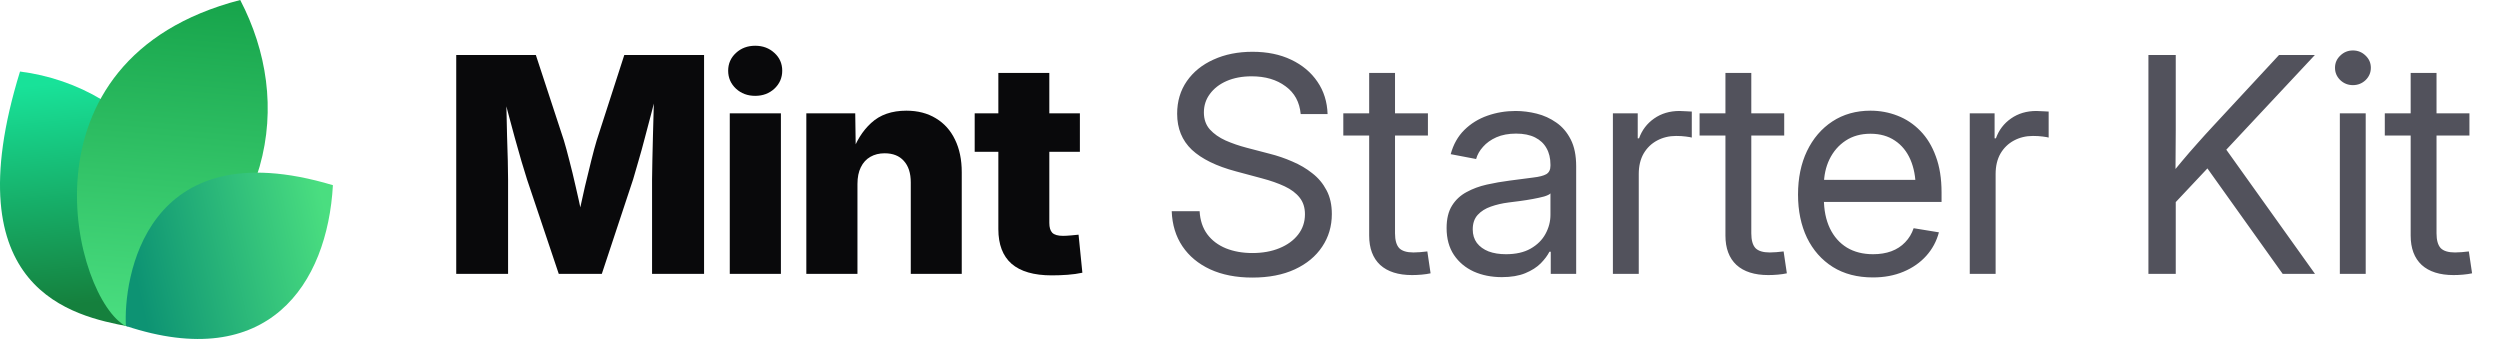
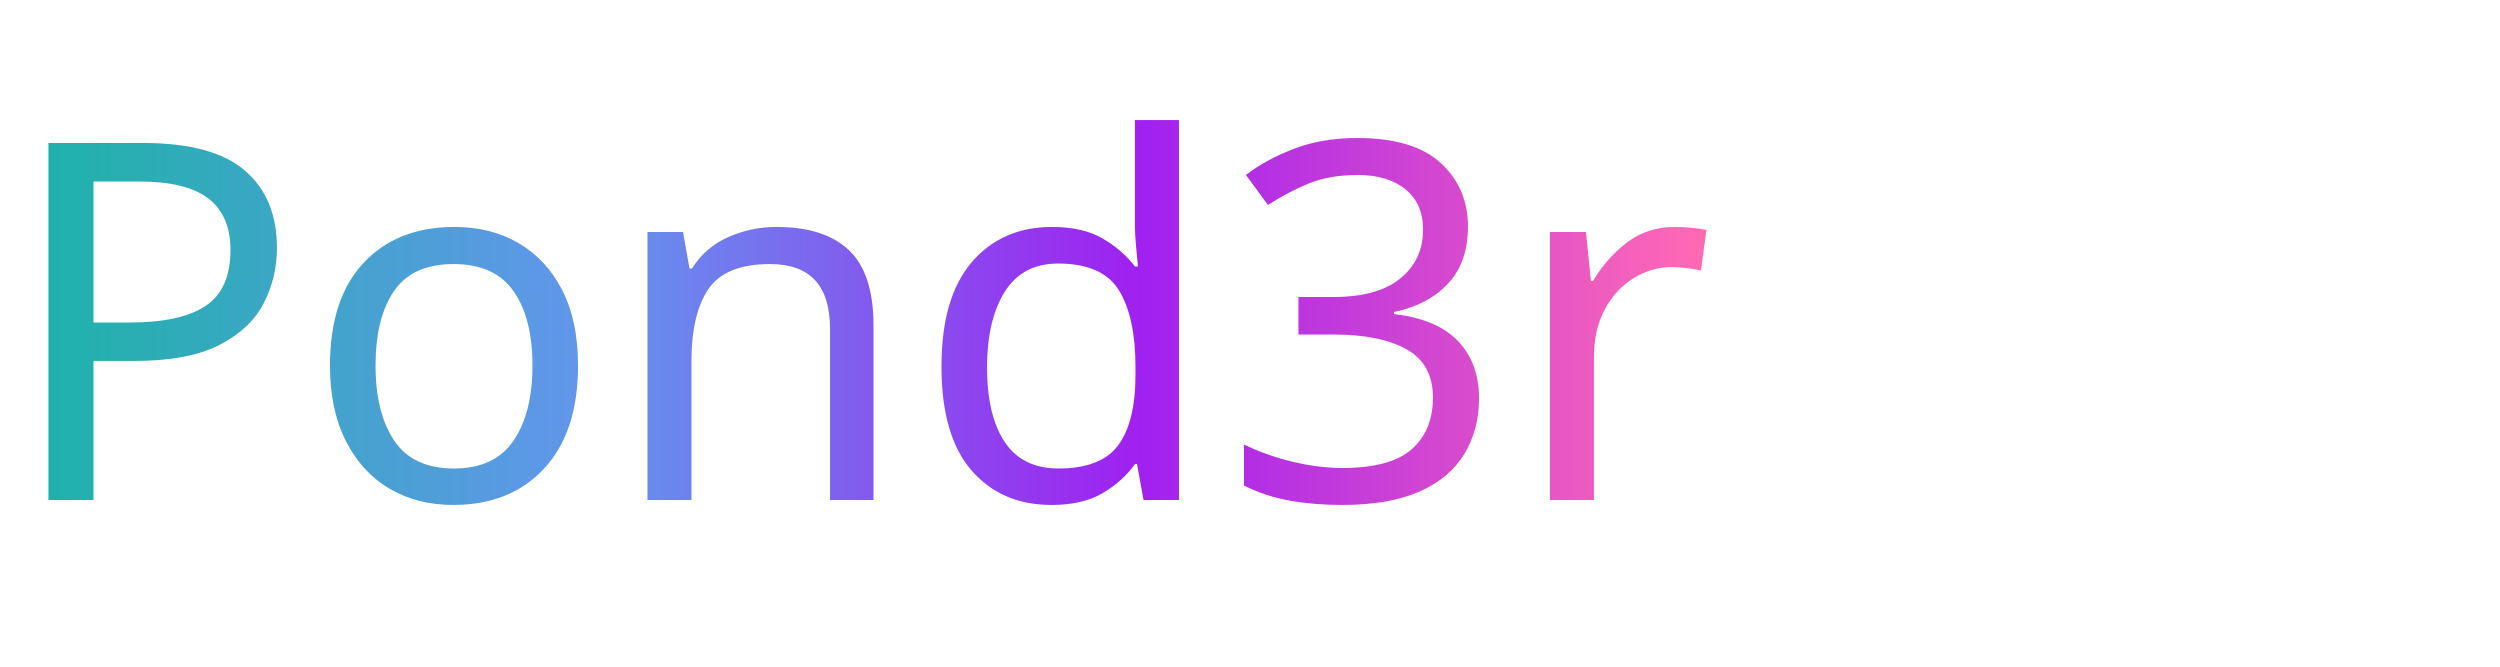
- <svg xmlns="http://www.w3.org/2000/svg" width="177" height="24" viewBox="0 0 177 24" fill="none">
-   <path d="M9.061 23.108C5.268 22.377 -3.391 20.627 1.417 5.064C9.634 6.099 16.973 14.064 9.061 23.108Z" fill="url(#paint0_linear_17557_2020)" />
-   <path d="M8.919 23.094C5.276 21.222 0.784 4.209 17.007 0C20.757 7.193 19.621 16.545 8.919 23.094Z" fill="url(#paint1_linear_17557_2020)" />
-   <path d="M8.914 23.079C8.735 19.882 10.159 9.085 23.57 13.111C23.181 20.123 18.984 26.418 8.914 23.079Z" fill="url(#paint2_linear_17557_2020)" />
-   <path d="M32.301 19.392V3.894H37.938L39.925 9.948C40.036 10.315 40.164 10.787 40.31 11.362C40.462 11.938 40.611 12.552 40.757 13.204C40.91 13.855 41.048 14.483 41.173 15.086C41.305 15.682 41.412 16.192 41.495 16.615H40.695C40.771 16.192 40.871 15.682 40.996 15.086C41.128 14.49 41.267 13.866 41.412 13.214C41.565 12.562 41.714 11.948 41.86 11.373C42.005 10.79 42.133 10.315 42.244 9.948L44.2 3.894H49.848V19.392H46.166V12.704C46.166 12.357 46.173 11.917 46.187 11.383C46.2 10.849 46.214 10.27 46.228 9.646C46.249 9.022 46.266 8.391 46.28 7.753C46.301 7.115 46.311 6.519 46.311 5.964H46.623C46.485 6.561 46.332 7.181 46.166 7.826C45.999 8.471 45.833 9.102 45.666 9.719C45.507 10.336 45.351 10.901 45.198 11.414C45.053 11.928 44.928 12.357 44.824 12.704L42.608 19.392H39.561L37.314 12.704C37.203 12.357 37.072 11.928 36.919 11.414C36.773 10.901 36.614 10.34 36.441 9.729C36.274 9.112 36.104 8.481 35.931 7.836C35.764 7.192 35.608 6.567 35.463 5.964H35.827C35.834 6.512 35.844 7.105 35.858 7.743C35.872 8.374 35.886 9.005 35.9 9.636C35.92 10.26 35.938 10.839 35.952 11.373C35.965 11.907 35.972 12.351 35.972 12.704V19.392H32.301ZM51.668 19.392V8.024H55.288V19.392H51.668ZM53.468 6.786C52.927 6.786 52.473 6.616 52.105 6.276C51.738 5.93 51.554 5.507 51.554 5.007C51.554 4.508 51.738 4.088 52.105 3.749C52.473 3.409 52.927 3.239 53.468 3.239C54.009 3.239 54.463 3.409 54.83 3.749C55.198 4.082 55.382 4.501 55.382 5.007C55.382 5.507 55.198 5.93 54.83 6.276C54.463 6.616 54.009 6.786 53.468 6.786ZM60.708 13.027V19.392H57.088V8.024H60.551L60.593 10.967H60.281C60.593 10.024 61.061 9.268 61.685 8.7C62.309 8.124 63.138 7.836 64.171 7.836C64.975 7.836 65.672 8.017 66.262 8.377C66.851 8.731 67.302 9.234 67.614 9.885C67.933 10.537 68.092 11.307 68.092 12.194V19.392H64.483V12.912C64.483 12.26 64.32 11.754 63.994 11.394C63.675 11.033 63.221 10.853 62.632 10.853C62.25 10.853 61.914 10.936 61.623 11.102C61.332 11.269 61.106 11.515 60.947 11.841C60.787 12.16 60.708 12.555 60.708 13.027ZM76.456 8.024V10.749H69.008V8.024H76.456ZM70.683 5.163H74.292V15.783C74.292 16.102 74.361 16.334 74.5 16.48C74.646 16.625 74.899 16.698 75.259 16.698C75.405 16.698 75.596 16.688 75.831 16.667C76.074 16.646 76.251 16.629 76.362 16.615L76.632 19.309C76.313 19.378 75.963 19.427 75.582 19.455C75.207 19.482 74.836 19.496 74.469 19.496C73.2 19.496 72.25 19.222 71.619 18.674C70.995 18.127 70.683 17.308 70.683 16.22V5.163Z" fill="#09090B" />
-   <path d="M88.667 19.652C87.523 19.652 86.528 19.458 85.682 19.07C84.843 18.681 84.188 18.137 83.716 17.437C83.245 16.736 82.992 15.908 82.957 14.951H84.933C84.968 15.596 85.148 16.14 85.474 16.584C85.8 17.021 86.24 17.354 86.795 17.582C87.35 17.804 87.974 17.915 88.667 17.915C89.388 17.915 90.026 17.801 90.581 17.572C91.143 17.343 91.583 17.024 91.902 16.615C92.228 16.199 92.391 15.717 92.391 15.169C92.391 14.698 92.266 14.306 92.017 13.994C91.767 13.675 91.413 13.408 90.956 13.193C90.498 12.978 89.954 12.787 89.323 12.621L87.502 12.132C86.123 11.765 85.082 11.255 84.382 10.603C83.689 9.944 83.342 9.095 83.342 8.055C83.342 7.174 83.571 6.404 84.028 5.746C84.486 5.087 85.117 4.577 85.921 4.217C86.726 3.849 87.645 3.666 88.678 3.666C89.718 3.666 90.63 3.853 91.413 4.227C92.204 4.602 92.824 5.122 93.275 5.787C93.726 6.446 93.965 7.209 93.993 8.076H92.089C92.013 7.23 91.656 6.574 91.018 6.11C90.387 5.638 89.586 5.403 88.615 5.403C87.95 5.403 87.36 5.513 86.847 5.735C86.341 5.957 85.946 6.262 85.661 6.651C85.377 7.032 85.235 7.469 85.235 7.961C85.235 8.447 85.377 8.849 85.661 9.168C85.946 9.48 86.317 9.74 86.774 9.948C87.232 10.149 87.724 10.319 88.251 10.457L89.884 10.884C90.439 11.023 90.977 11.206 91.496 11.435C92.023 11.657 92.495 11.934 92.911 12.267C93.334 12.593 93.67 12.995 93.92 13.474C94.17 13.945 94.294 14.504 94.294 15.149C94.294 16.015 94.066 16.788 93.608 17.468C93.157 18.148 92.512 18.681 91.673 19.07C90.834 19.458 89.832 19.652 88.667 19.652ZM101.097 8.024V9.594H95.106V8.024H101.097ZM96.937 5.163H98.767V16.521C98.767 17 98.865 17.347 99.059 17.562C99.26 17.77 99.6 17.874 100.078 17.874C100.21 17.874 100.366 17.867 100.546 17.853C100.733 17.832 100.903 17.815 101.056 17.801L101.285 19.351C101.097 19.392 100.886 19.423 100.65 19.444C100.414 19.465 100.189 19.475 99.974 19.475C98.996 19.475 98.244 19.236 97.717 18.758C97.197 18.272 96.937 17.579 96.937 16.677V5.163ZM106.33 19.621C105.595 19.621 104.932 19.489 104.343 19.226C103.754 18.955 103.285 18.564 102.939 18.05C102.592 17.53 102.419 16.896 102.419 16.147C102.419 15.495 102.547 14.965 102.804 14.556C103.06 14.146 103.403 13.828 103.833 13.599C104.263 13.363 104.742 13.186 105.269 13.068C105.796 12.95 106.333 12.857 106.881 12.787C107.574 12.69 108.132 12.617 108.555 12.569C108.978 12.52 109.287 12.441 109.481 12.33C109.675 12.212 109.772 12.014 109.772 11.737V11.654C109.772 11.203 109.679 10.815 109.492 10.489C109.311 10.163 109.041 9.91 108.68 9.729C108.32 9.549 107.872 9.459 107.338 9.459C106.805 9.459 106.34 9.546 105.945 9.719C105.556 9.892 105.241 10.118 104.998 10.395C104.755 10.665 104.593 10.953 104.509 11.258L102.71 10.915C102.897 10.222 103.22 9.65 103.677 9.199C104.135 8.748 104.679 8.412 105.31 8.19C105.941 7.968 106.607 7.857 107.307 7.857C107.8 7.857 108.295 7.92 108.795 8.044C109.301 8.169 109.765 8.381 110.188 8.679C110.611 8.97 110.951 9.369 111.208 9.875C111.464 10.374 111.593 11.005 111.593 11.768V19.392H109.793V17.822H109.7C109.568 18.085 109.363 18.359 109.086 18.643C108.809 18.921 108.444 19.153 107.994 19.34C107.543 19.527 106.988 19.621 106.33 19.621ZM106.621 17.998C107.321 17.998 107.904 17.867 108.368 17.603C108.84 17.333 109.19 16.986 109.419 16.563C109.654 16.133 109.772 15.682 109.772 15.211V13.692C109.703 13.769 109.554 13.841 109.325 13.911C109.096 13.973 108.829 14.032 108.524 14.088C108.226 14.143 107.921 14.192 107.609 14.233C107.304 14.275 107.033 14.309 106.798 14.337C106.354 14.393 105.938 14.49 105.549 14.628C105.168 14.76 104.86 14.954 104.624 15.211C104.388 15.467 104.27 15.811 104.27 16.241C104.27 16.615 104.367 16.934 104.561 17.198C104.762 17.461 105.04 17.662 105.393 17.801C105.747 17.933 106.156 17.998 106.621 17.998ZM114.193 19.392V8.024H115.951V9.792H116.045C116.253 9.209 116.61 8.741 117.116 8.388C117.622 8.034 118.219 7.857 118.905 7.857C119.058 7.857 119.217 7.864 119.384 7.878C119.55 7.885 119.682 7.892 119.779 7.899V9.74C119.716 9.719 119.578 9.695 119.363 9.667C119.155 9.639 118.922 9.625 118.666 9.625C118.174 9.625 117.726 9.733 117.324 9.948C116.922 10.163 116.603 10.471 116.367 10.874C116.138 11.276 116.024 11.758 116.024 12.319V19.392H114.193ZM126.322 8.024V9.594H120.33V8.024H126.322ZM122.161 5.163H123.992V16.521C123.992 17 124.089 17.347 124.283 17.562C124.484 17.77 124.824 17.874 125.302 17.874C125.434 17.874 125.59 17.867 125.77 17.853C125.958 17.832 126.127 17.815 126.28 17.801L126.509 19.351C126.322 19.392 126.11 19.423 125.874 19.444C125.639 19.465 125.413 19.475 125.198 19.475C124.221 19.475 123.468 19.236 122.941 18.758C122.421 18.272 122.161 17.579 122.161 16.677V5.163ZM132.604 19.642C131.502 19.642 130.555 19.396 129.765 18.903C128.974 18.404 128.364 17.714 127.934 16.834C127.511 15.946 127.3 14.927 127.3 13.775C127.3 12.611 127.511 11.584 127.934 10.697C128.364 9.802 128.964 9.102 129.734 8.596C130.51 8.089 131.408 7.836 132.428 7.836C133.1 7.836 133.738 7.954 134.341 8.19C134.952 8.426 135.489 8.783 135.954 9.261C136.425 9.74 136.793 10.343 137.056 11.071C137.327 11.792 137.462 12.645 137.462 13.63V14.296H128.433V12.735H136.463L135.631 13.297C135.631 12.541 135.506 11.876 135.257 11.3C135.007 10.725 134.643 10.277 134.165 9.958C133.686 9.632 133.107 9.469 132.428 9.469C131.748 9.469 131.162 9.632 130.67 9.958C130.177 10.284 129.796 10.725 129.526 11.279C129.262 11.827 129.13 12.441 129.13 13.12V14.046C129.13 14.864 129.273 15.572 129.557 16.168C129.841 16.757 130.243 17.211 130.763 17.53C131.283 17.842 131.901 17.998 132.615 17.998C133.093 17.998 133.523 17.929 133.905 17.79C134.293 17.645 134.619 17.433 134.882 17.156C135.153 16.879 135.354 16.546 135.486 16.157L137.275 16.449C137.108 17.08 136.81 17.634 136.38 18.113C135.95 18.591 135.413 18.966 134.768 19.236C134.123 19.507 133.402 19.642 132.604 19.642ZM139.459 19.392V8.024H141.217V9.792H141.311C141.519 9.209 141.876 8.741 142.382 8.388C142.888 8.034 143.485 7.857 144.171 7.857C144.324 7.857 144.483 7.864 144.649 7.878C144.816 7.885 144.948 7.892 145.045 7.899V9.74C144.982 9.719 144.844 9.695 144.629 9.667C144.421 9.639 144.188 9.625 143.932 9.625C143.439 9.625 142.992 9.733 142.59 9.948C142.188 10.163 141.869 10.471 141.633 10.874C141.404 11.276 141.29 11.758 141.29 12.319V19.392H139.459ZM153.429 14.961V12.715C153.783 12.257 154.136 11.82 154.49 11.404C154.844 10.981 155.204 10.565 155.572 10.156C155.939 9.74 156.314 9.327 156.695 8.918L161.355 3.894H163.893L157.277 10.967H157.184L153.429 14.961ZM152.108 19.392V3.894H154.043V9.241L154.022 12.559L154.043 13.505V19.392H152.108ZM161.615 19.392L155.967 11.477L157.173 9.969L163.903 19.392H161.615ZM165.661 19.392V8.024H167.492V19.392H165.661ZM166.587 6.027C166.24 6.027 165.942 5.909 165.692 5.673C165.443 5.43 165.318 5.139 165.318 4.799C165.318 4.459 165.443 4.172 165.692 3.936C165.942 3.693 166.24 3.572 166.587 3.572C166.934 3.572 167.232 3.693 167.482 3.936C167.731 4.172 167.856 4.459 167.856 4.799C167.856 5.139 167.731 5.43 167.482 5.673C167.232 5.909 166.934 6.027 166.587 6.027ZM174.836 8.024V9.594H168.844V8.024H174.836ZM170.675 5.163H172.506V16.521C172.506 17 172.603 17.347 172.797 17.562C172.998 17.77 173.338 17.874 173.816 17.874C173.948 17.874 174.104 17.867 174.284 17.853C174.472 17.832 174.641 17.815 174.794 17.801L175.023 19.351C174.836 19.392 174.624 19.423 174.388 19.444C174.153 19.465 173.927 19.475 173.712 19.475C172.735 19.475 171.982 19.236 171.455 18.758C170.935 18.272 170.675 17.579 170.675 16.677V5.163Z" fill="#52525C" />
+ <svg xmlns="http://www.w3.org/2000/svg" width="300" height="80">
  <defs>
-     <linearGradient id="paint0_linear_17557_2020" x1="3.776" y1="5.916" x2="5.232" y2="21.559" gradientUnits="userSpaceOnUse">
-       <stop stop-color="#18E299" />
-       <stop offset="1" stop-color="#15803D" />
-     </linearGradient>
-     <linearGradient id="paint1_linear_17557_2020" x1="12.171" y1="-0.718" x2="10.19" y2="22.983" gradientUnits="userSpaceOnUse">
-       <stop stop-color="#16A34A" />
-       <stop offset="1" stop-color="#4ADE80" />
-     </linearGradient>
-     <linearGradient id="paint2_linear_17557_2020" x1="23.133" y1="15.353" x2="9.338" y2="18.52" gradientUnits="userSpaceOnUse">
-       <stop stop-color="#4ADE80" />
-       <stop offset="1" stop-color="#0D9373" />
+     <linearGradient id="textGradient" x1="0%" y1="0%" x2="100%" y2="0%">
+       <stop offset="0%" style="stop-color:#20B2AA;stop-opacity:1" />
+       <stop offset="33%" style="stop-color:#6495ED;stop-opacity:1" />
+       <stop offset="66%" style="stop-color:#A020F0;stop-opacity:1" />
+       <stop offset="100%" style="stop-color:#FF69B4;stop-opacity:1" />
    </linearGradient>
  </defs>
+   <text x="0" y="60" font-family="sans-serif" font-size="60" fill="url(#textGradient)">Pond3r</text>
</svg>
